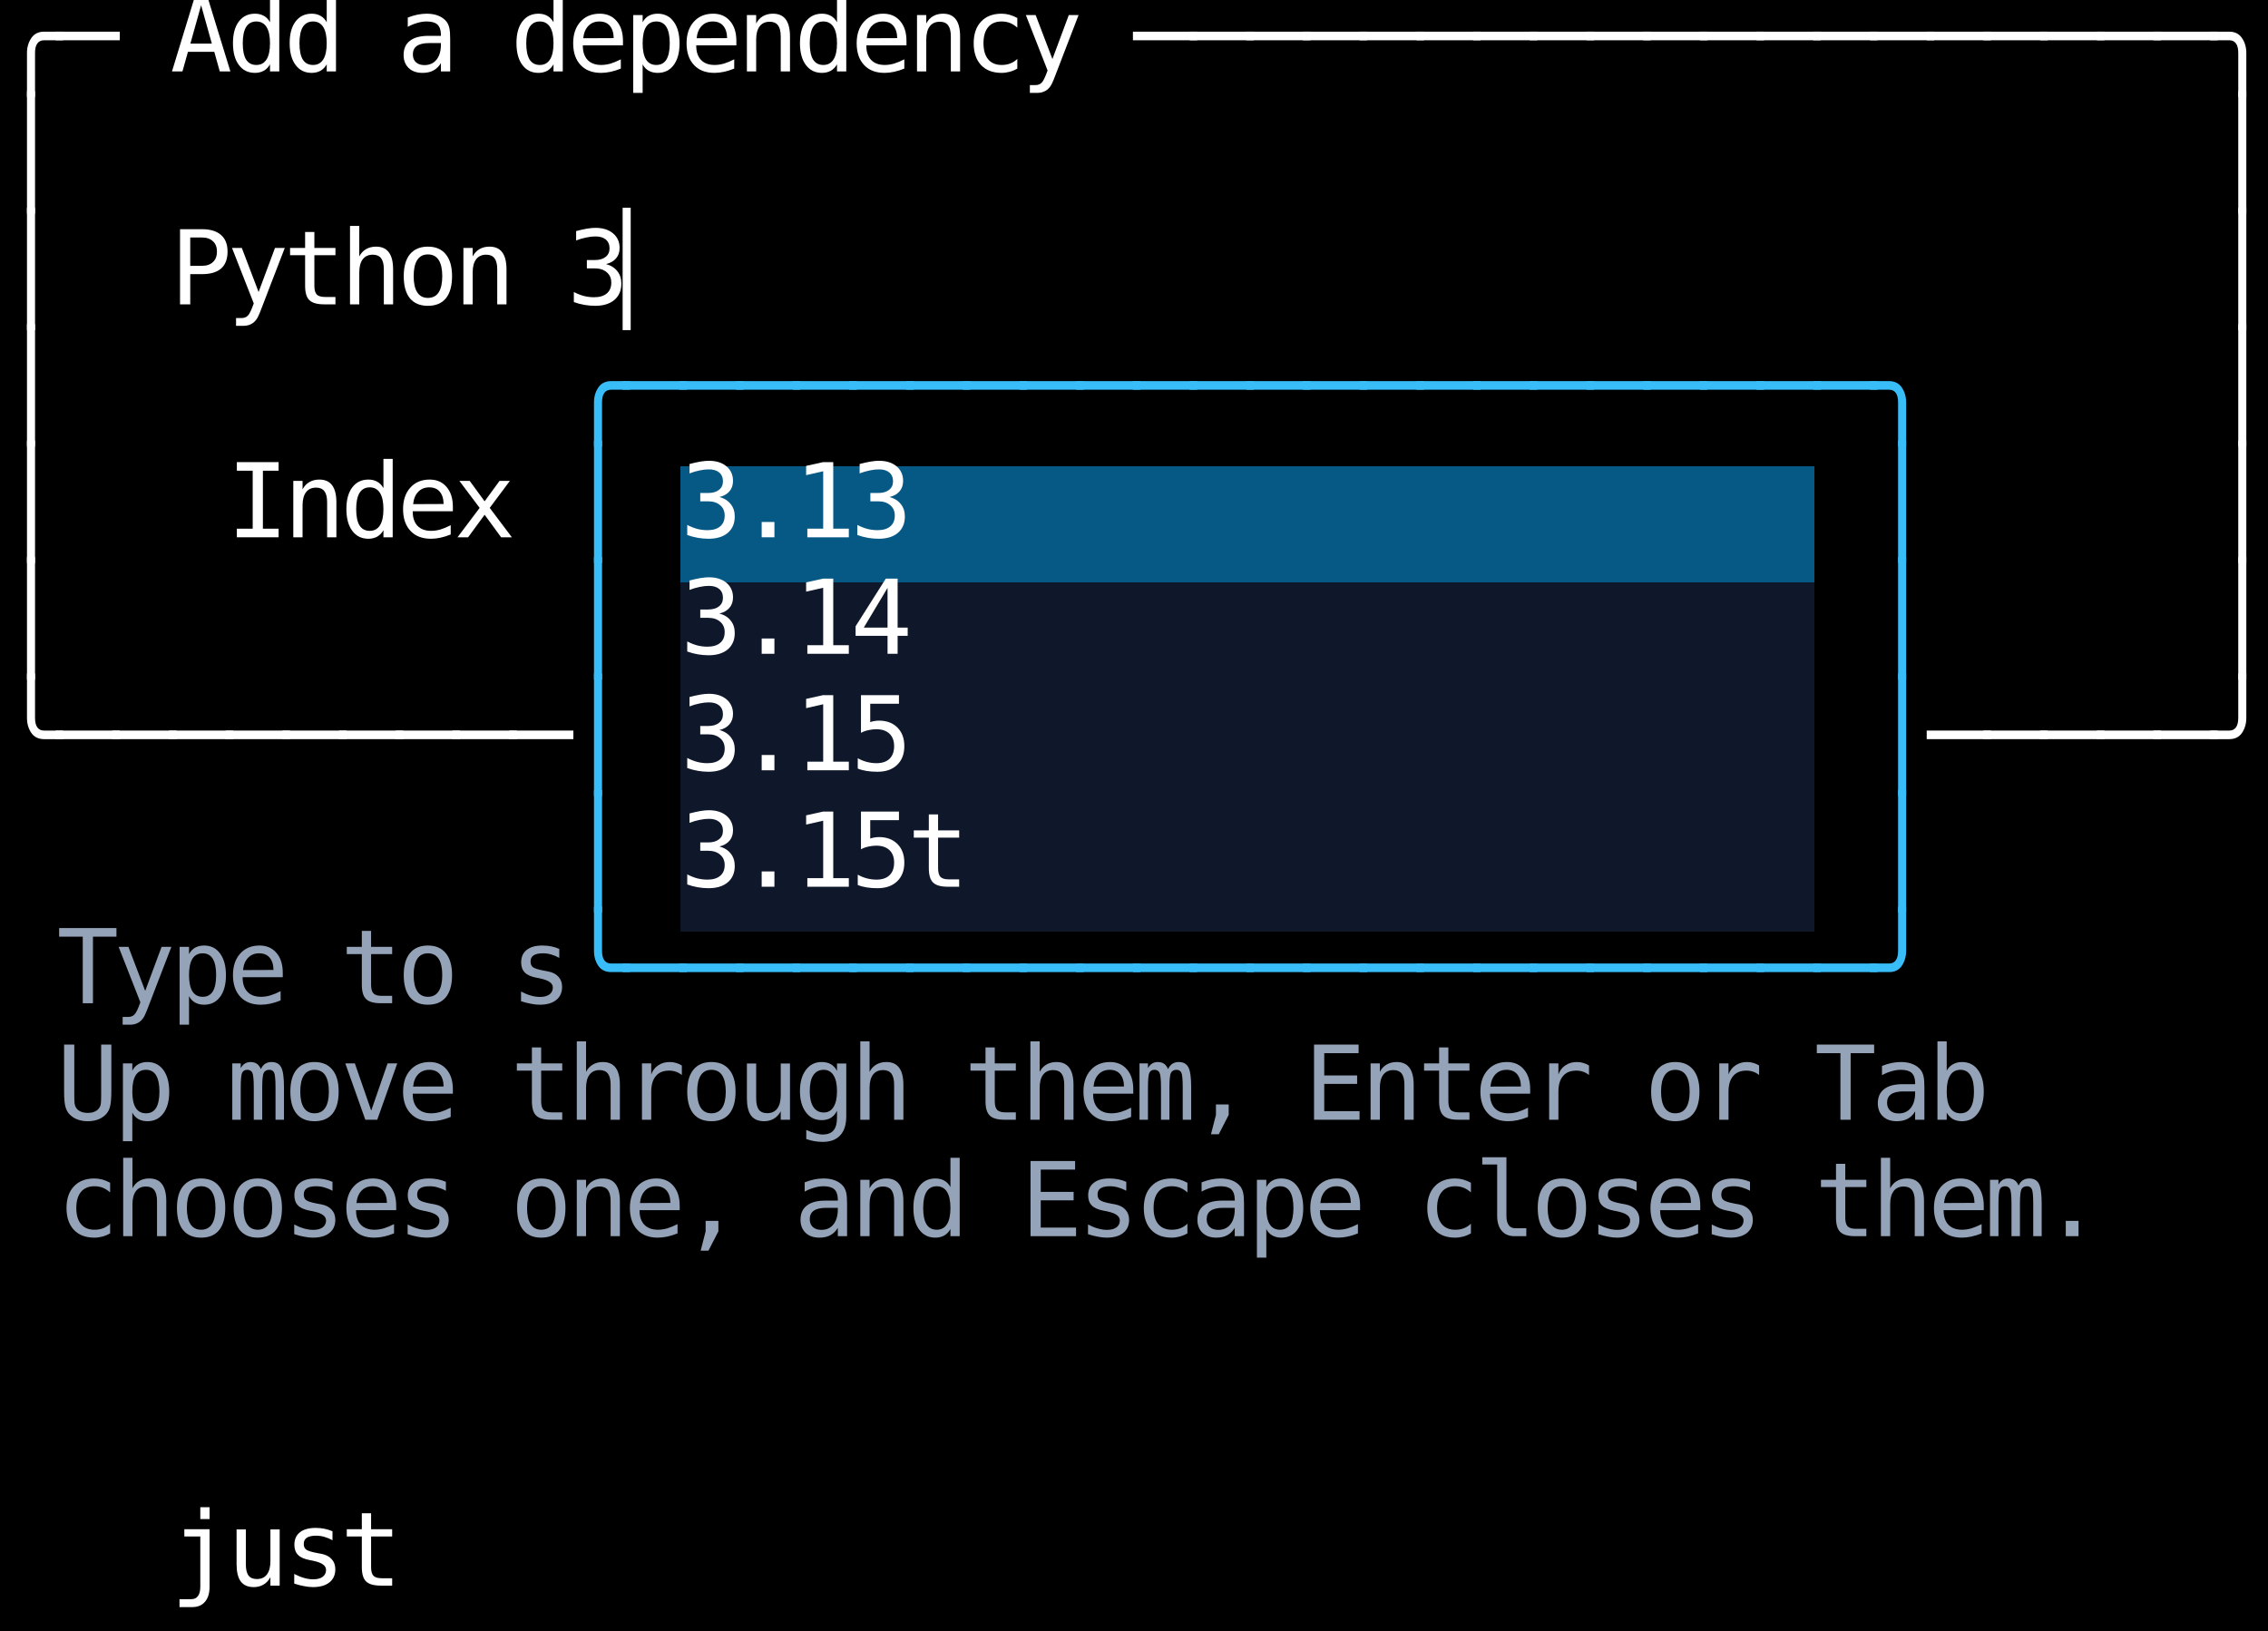
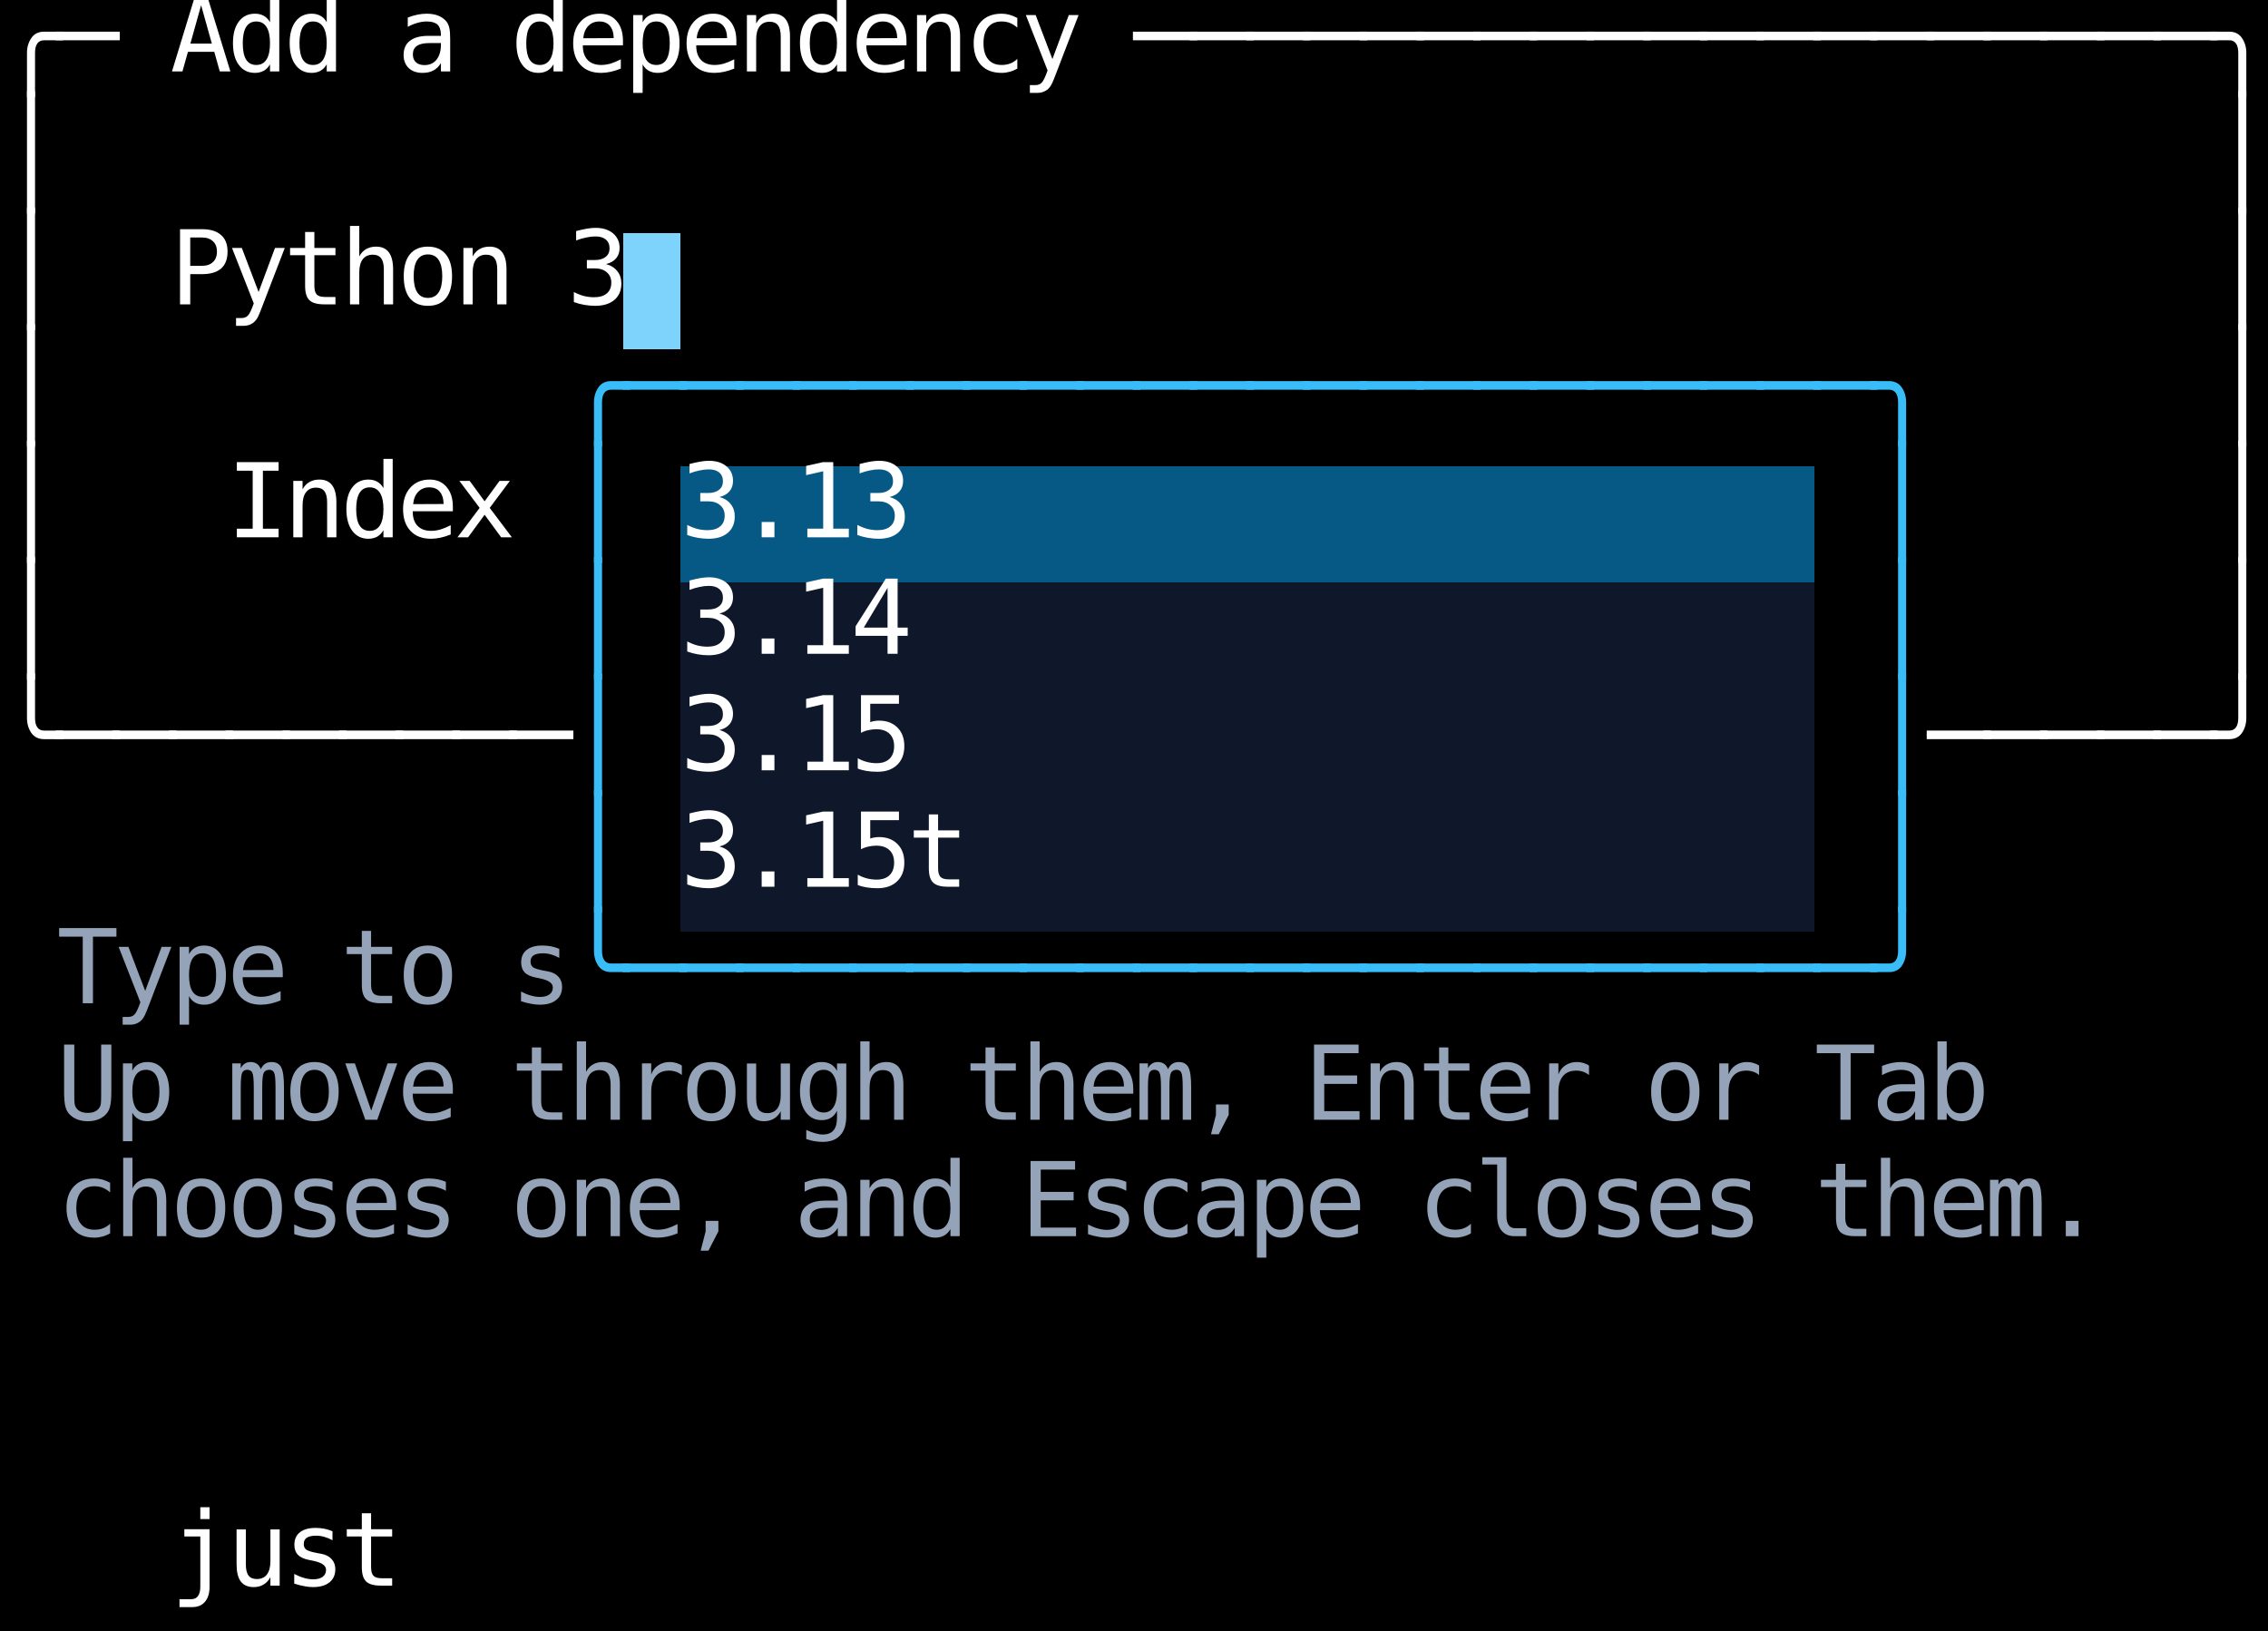
<svg xmlns="http://www.w3.org/2000/svg" width="22.00em" height="15.82em">
  <style>svg {
  dominant-baseline: hanging;
  font-size: 1rem;
}
</style>
  <g shape-rendering="crispEdges">
    <rect x="0.00em" y="0.00em" width="22.00em" height="15.82em" fill="#000000" />
    <rect x="0.00em" y="0.00em" width="22.00em" height="1.13em" fill="#000000" />
    <rect x="0.00em" y="1.13em" width="22.00em" height="1.13em" fill="#000000" />
-     <rect x="0.00em" y="2.26em" width="22.00em" height="1.13em" fill="#000000" />
+     <rect x="0.00em" y="2.26em" width="6.05em" height="1.13em" fill="#000000" />
+     <rect x="6.05em" y="2.26em" width="0.55em" height="1.13em" fill="#7dd3fc" />
+     <rect x="6.60em" y="2.26em" width="15.40em" height="1.13em" fill="#000000" />
    <rect x="0.00em" y="3.39em" width="22.00em" height="1.13em" fill="#000000" />
    <rect x="0.00em" y="4.52em" width="6.60em" height="1.13em" fill="#000000" />
    <rect x="6.60em" y="4.52em" width="11.00em" height="1.13em" fill="#075985" />
    <rect x="17.60em" y="4.52em" width="4.40em" height="1.13em" fill="#000000" />
    <rect x="0.00em" y="5.65em" width="6.60em" height="1.13em" fill="#000000" />
    <rect x="6.60em" y="5.65em" width="11.00em" height="1.13em" fill="#0f172a" />
    <rect x="17.60em" y="5.65em" width="4.40em" height="1.13em" fill="#000000" />
    <rect x="0.00em" y="6.78em" width="6.60em" height="1.13em" fill="#000000" />
    <rect x="6.60em" y="6.78em" width="11.00em" height="1.13em" fill="#0f172a" />
    <rect x="17.60em" y="6.78em" width="4.40em" height="1.13em" fill="#000000" />
    <rect x="0.00em" y="7.91em" width="6.60em" height="1.13em" fill="#000000" />
    <rect x="6.60em" y="7.91em" width="11.00em" height="1.13em" fill="#0f172a" />
    <rect x="17.60em" y="7.91em" width="4.40em" height="1.13em" fill="#000000" />
    <rect x="0.00em" y="9.04em" width="22.00em" height="1.13em" fill="#000000" />
    <rect x="0.00em" y="10.17em" width="22.00em" height="1.13em" fill="#000000" />
    <rect x="0.00em" y="11.30em" width="22.00em" height="1.13em" fill="#000000" />
    <rect x="0.00em" y="12.43em" width="22.00em" height="1.13em" fill="#000000" />
    <rect x="0.00em" y="13.56em" width="22.00em" height="1.13em" fill="#000000" />
    <rect x="0.00em" y="14.69em" width="22.00em" height="1.13em" fill="#000000" />
  </g>
  <text fill="#ffffff" font-family="monospace">
    <tspan y="0.00em">
      <tspan x="0.00em">╭</tspan>
      <tspan x="0.55em">─</tspan>
      <tspan x="1.65em">A</tspan>
      <tspan x="2.20em">d</tspan>
      <tspan x="2.75em">d</tspan>
      <tspan x="3.85em">a</tspan>
      <tspan x="4.95em">d</tspan>
      <tspan x="5.50em">e</tspan>
      <tspan x="6.05em">p</tspan>
      <tspan x="6.60em">e</tspan>
      <tspan x="7.15em">n</tspan>
      <tspan x="7.70em">d</tspan>
      <tspan x="8.25em">e</tspan>
      <tspan x="8.80em">n</tspan>
      <tspan x="9.35em">c</tspan>
      <tspan x="9.90em">y</tspan>
      <tspan x="11.00em">─</tspan>
      <tspan x="11.55em">─</tspan>
      <tspan x="12.10em">─</tspan>
      <tspan x="12.65em">─</tspan>
      <tspan x="13.20em">─</tspan>
      <tspan x="13.75em">─</tspan>
      <tspan x="14.30em">─</tspan>
      <tspan x="14.85em">─</tspan>
      <tspan x="15.40em">─</tspan>
      <tspan x="15.95em">─</tspan>
      <tspan x="16.50em">─</tspan>
      <tspan x="17.05em">─</tspan>
      <tspan x="17.60em">─</tspan>
      <tspan x="18.15em">─</tspan>
      <tspan x="18.70em">─</tspan>
      <tspan x="19.25em">─</tspan>
      <tspan x="19.80em">─</tspan>
      <tspan x="20.35em">─</tspan>
      <tspan x="20.90em">─</tspan>
      <tspan x="21.45em">╮</tspan>
    </tspan>
    <tspan y="1.13em">
      <tspan x="0.00em">│</tspan>
      <tspan x="21.45em">│</tspan>
    </tspan>
    <tspan y="2.26em">
      <tspan x="0.00em">│</tspan>
      <tspan x="1.65em">P</tspan>
      <tspan x="2.20em">y</tspan>
      <tspan x="2.75em">t</tspan>
      <tspan x="3.30em">h</tspan>
      <tspan x="3.85em">o</tspan>
      <tspan x="4.40em">n</tspan>
      <tspan x="5.50em">3</tspan>
-       <tspan x="6.05em">▏</tspan>
      <tspan x="21.45em">│</tspan>
    </tspan>
    <tspan y="3.39em">
      <tspan x="0.00em">│</tspan>
      <tspan x="5.50em" fill="#38bdf8">╭</tspan>
      <tspan x="6.05em" fill="#38bdf8">─</tspan>
      <tspan x="6.60em" fill="#38bdf8">─</tspan>
      <tspan x="7.15em" fill="#38bdf8">─</tspan>
      <tspan x="7.70em" fill="#38bdf8">─</tspan>
      <tspan x="8.25em" fill="#38bdf8">─</tspan>
      <tspan x="8.80em" fill="#38bdf8">─</tspan>
      <tspan x="9.35em" fill="#38bdf8">─</tspan>
      <tspan x="9.90em" fill="#38bdf8">─</tspan>
      <tspan x="10.45em" fill="#38bdf8">─</tspan>
      <tspan x="11.00em" fill="#38bdf8">─</tspan>
      <tspan x="11.55em" fill="#38bdf8">─</tspan>
      <tspan x="12.10em" fill="#38bdf8">─</tspan>
      <tspan x="12.65em" fill="#38bdf8">─</tspan>
      <tspan x="13.20em" fill="#38bdf8">─</tspan>
      <tspan x="13.75em" fill="#38bdf8">─</tspan>
      <tspan x="14.30em" fill="#38bdf8">─</tspan>
      <tspan x="14.85em" fill="#38bdf8">─</tspan>
      <tspan x="15.40em" fill="#38bdf8">─</tspan>
      <tspan x="15.95em" fill="#38bdf8">─</tspan>
      <tspan x="16.50em" fill="#38bdf8">─</tspan>
      <tspan x="17.05em" fill="#38bdf8">─</tspan>
      <tspan x="17.60em" fill="#38bdf8">─</tspan>
      <tspan x="18.15em" fill="#38bdf8">╮</tspan>
      <tspan x="21.45em">│</tspan>
    </tspan>
    <tspan y="4.52em">
      <tspan x="0.00em">│</tspan>
      <tspan x="2.20em">I</tspan>
      <tspan x="2.75em">n</tspan>
      <tspan x="3.30em">d</tspan>
      <tspan x="3.85em">e</tspan>
      <tspan x="4.40em">x</tspan>
      <tspan x="5.50em" fill="#38bdf8">│</tspan>
      <tspan x="6.60em">3</tspan>
      <tspan x="7.15em">.</tspan>
      <tspan x="7.70em">1</tspan>
      <tspan x="8.25em">3</tspan>
      <tspan x="18.15em" fill="#38bdf8">│</tspan>
      <tspan x="21.45em">│</tspan>
    </tspan>
    <tspan y="5.65em">
      <tspan x="0.00em">│</tspan>
      <tspan x="5.50em" fill="#38bdf8">│</tspan>
      <tspan x="6.60em">3</tspan>
      <tspan x="7.15em">.</tspan>
      <tspan x="7.70em">1</tspan>
      <tspan x="8.25em">4</tspan>
      <tspan x="18.15em" fill="#38bdf8">│</tspan>
      <tspan x="21.45em">│</tspan>
    </tspan>
    <tspan y="6.78em">
      <tspan x="0.00em">╰</tspan>
      <tspan x="0.55em">─</tspan>
      <tspan x="1.10em">─</tspan>
      <tspan x="1.65em">─</tspan>
      <tspan x="2.20em">─</tspan>
      <tspan x="2.75em">─</tspan>
      <tspan x="3.30em">─</tspan>
      <tspan x="3.85em">─</tspan>
      <tspan x="4.40em">─</tspan>
      <tspan x="4.95em">─</tspan>
      <tspan x="5.50em" fill="#38bdf8">│</tspan>
      <tspan x="6.60em">3</tspan>
      <tspan x="7.15em">.</tspan>
      <tspan x="7.70em">1</tspan>
      <tspan x="8.25em">5</tspan>
      <tspan x="18.15em" fill="#38bdf8">│</tspan>
      <tspan x="18.70em">─</tspan>
      <tspan x="19.25em">─</tspan>
      <tspan x="19.80em">─</tspan>
      <tspan x="20.35em">─</tspan>
      <tspan x="20.90em">─</tspan>
      <tspan x="21.45em">╯</tspan>
    </tspan>
    <tspan y="7.91em">
      <tspan x="5.50em" fill="#38bdf8">│</tspan>
      <tspan x="6.60em">3</tspan>
      <tspan x="7.15em">.</tspan>
      <tspan x="7.70em">1</tspan>
      <tspan x="8.25em">5</tspan>
      <tspan x="8.80em">t</tspan>
      <tspan x="18.15em" fill="#38bdf8">│</tspan>
    </tspan>
    <tspan y="9.04em">
      <tspan x="0.55em" fill="#94a3b8">T</tspan>
      <tspan x="1.10em" fill="#94a3b8">y</tspan>
      <tspan x="1.65em" fill="#94a3b8">p</tspan>
      <tspan x="2.20em" fill="#94a3b8">e</tspan>
      <tspan x="3.30em" fill="#94a3b8">t</tspan>
      <tspan x="3.85em" fill="#94a3b8">o</tspan>
      <tspan x="4.95em" fill="#94a3b8">s</tspan>
      <tspan x="5.50em" fill="#38bdf8">╰</tspan>
      <tspan x="6.05em" fill="#38bdf8">─</tspan>
      <tspan x="6.60em" fill="#38bdf8">─</tspan>
      <tspan x="7.15em" fill="#38bdf8">─</tspan>
      <tspan x="7.70em" fill="#38bdf8">─</tspan>
      <tspan x="8.25em" fill="#38bdf8">─</tspan>
      <tspan x="8.80em" fill="#38bdf8">─</tspan>
      <tspan x="9.35em" fill="#38bdf8">─</tspan>
      <tspan x="9.90em" fill="#38bdf8">─</tspan>
      <tspan x="10.45em" fill="#38bdf8">─</tspan>
      <tspan x="11.00em" fill="#38bdf8">─</tspan>
      <tspan x="11.55em" fill="#38bdf8">─</tspan>
      <tspan x="12.10em" fill="#38bdf8">─</tspan>
      <tspan x="12.65em" fill="#38bdf8">─</tspan>
      <tspan x="13.20em" fill="#38bdf8">─</tspan>
      <tspan x="13.75em" fill="#38bdf8">─</tspan>
      <tspan x="14.30em" fill="#38bdf8">─</tspan>
      <tspan x="14.85em" fill="#38bdf8">─</tspan>
      <tspan x="15.40em" fill="#38bdf8">─</tspan>
      <tspan x="15.95em" fill="#38bdf8">─</tspan>
      <tspan x="16.50em" fill="#38bdf8">─</tspan>
      <tspan x="17.05em" fill="#38bdf8">─</tspan>
      <tspan x="17.60em" fill="#38bdf8">─</tspan>
      <tspan x="18.15em" fill="#38bdf8">╯</tspan>
    </tspan>
    <tspan y="10.17em">
      <tspan x="0.55em" fill="#94a3b8">U</tspan>
      <tspan x="1.10em" fill="#94a3b8">p</tspan>
      <tspan x="2.20em" fill="#94a3b8">m</tspan>
      <tspan x="2.75em" fill="#94a3b8">o</tspan>
      <tspan x="3.30em" fill="#94a3b8">v</tspan>
      <tspan x="3.85em" fill="#94a3b8">e</tspan>
      <tspan x="4.95em" fill="#94a3b8">t</tspan>
      <tspan x="5.50em" fill="#94a3b8">h</tspan>
      <tspan x="6.05em" fill="#94a3b8">r</tspan>
      <tspan x="6.60em" fill="#94a3b8">o</tspan>
      <tspan x="7.15em" fill="#94a3b8">u</tspan>
      <tspan x="7.70em" fill="#94a3b8">g</tspan>
      <tspan x="8.25em" fill="#94a3b8">h</tspan>
      <tspan x="9.35em" fill="#94a3b8">t</tspan>
      <tspan x="9.90em" fill="#94a3b8">h</tspan>
      <tspan x="10.45em" fill="#94a3b8">e</tspan>
      <tspan x="11.00em" fill="#94a3b8">m</tspan>
      <tspan x="11.55em" fill="#94a3b8">,</tspan>
      <tspan x="12.65em" fill="#94a3b8">E</tspan>
      <tspan x="13.20em" fill="#94a3b8">n</tspan>
      <tspan x="13.75em" fill="#94a3b8">t</tspan>
      <tspan x="14.30em" fill="#94a3b8">e</tspan>
      <tspan x="14.85em" fill="#94a3b8">r</tspan>
      <tspan x="15.95em" fill="#94a3b8">o</tspan>
      <tspan x="16.50em" fill="#94a3b8">r</tspan>
      <tspan x="17.60em" fill="#94a3b8">T</tspan>
      <tspan x="18.15em" fill="#94a3b8">a</tspan>
      <tspan x="18.70em" fill="#94a3b8">b</tspan>
    </tspan>
    <tspan y="11.30em">
      <tspan x="0.55em" fill="#94a3b8">c</tspan>
      <tspan x="1.10em" fill="#94a3b8">h</tspan>
      <tspan x="1.65em" fill="#94a3b8">o</tspan>
      <tspan x="2.20em" fill="#94a3b8">o</tspan>
      <tspan x="2.75em" fill="#94a3b8">s</tspan>
      <tspan x="3.30em" fill="#94a3b8">e</tspan>
      <tspan x="3.85em" fill="#94a3b8">s</tspan>
      <tspan x="4.95em" fill="#94a3b8">o</tspan>
      <tspan x="5.50em" fill="#94a3b8">n</tspan>
      <tspan x="6.05em" fill="#94a3b8">e</tspan>
      <tspan x="6.60em" fill="#94a3b8">,</tspan>
      <tspan x="7.70em" fill="#94a3b8">a</tspan>
      <tspan x="8.25em" fill="#94a3b8">n</tspan>
      <tspan x="8.80em" fill="#94a3b8">d</tspan>
      <tspan x="9.90em" fill="#94a3b8">E</tspan>
      <tspan x="10.45em" fill="#94a3b8">s</tspan>
      <tspan x="11.00em" fill="#94a3b8">c</tspan>
      <tspan x="11.55em" fill="#94a3b8">a</tspan>
      <tspan x="12.10em" fill="#94a3b8">p</tspan>
      <tspan x="12.65em" fill="#94a3b8">e</tspan>
      <tspan x="13.75em" fill="#94a3b8">c</tspan>
      <tspan x="14.30em" fill="#94a3b8">l</tspan>
      <tspan x="14.85em" fill="#94a3b8">o</tspan>
      <tspan x="15.40em" fill="#94a3b8">s</tspan>
      <tspan x="15.95em" fill="#94a3b8">e</tspan>
      <tspan x="16.50em" fill="#94a3b8">s</tspan>
      <tspan x="17.60em" fill="#94a3b8">t</tspan>
      <tspan x="18.15em" fill="#94a3b8">h</tspan>
      <tspan x="18.70em" fill="#94a3b8">e</tspan>
      <tspan x="19.25em" fill="#94a3b8">m</tspan>
      <tspan x="19.80em" fill="#94a3b8">.</tspan>
    </tspan>
    <tspan y="12.43em" />
    <tspan y="13.56em" />
    <tspan y="14.69em">
      <tspan x="1.65em">j</tspan>
      <tspan x="2.20em">u</tspan>
      <tspan x="2.75em">s</tspan>
      <tspan x="3.30em">t</tspan>
    </tspan>
  </text>
</svg>
